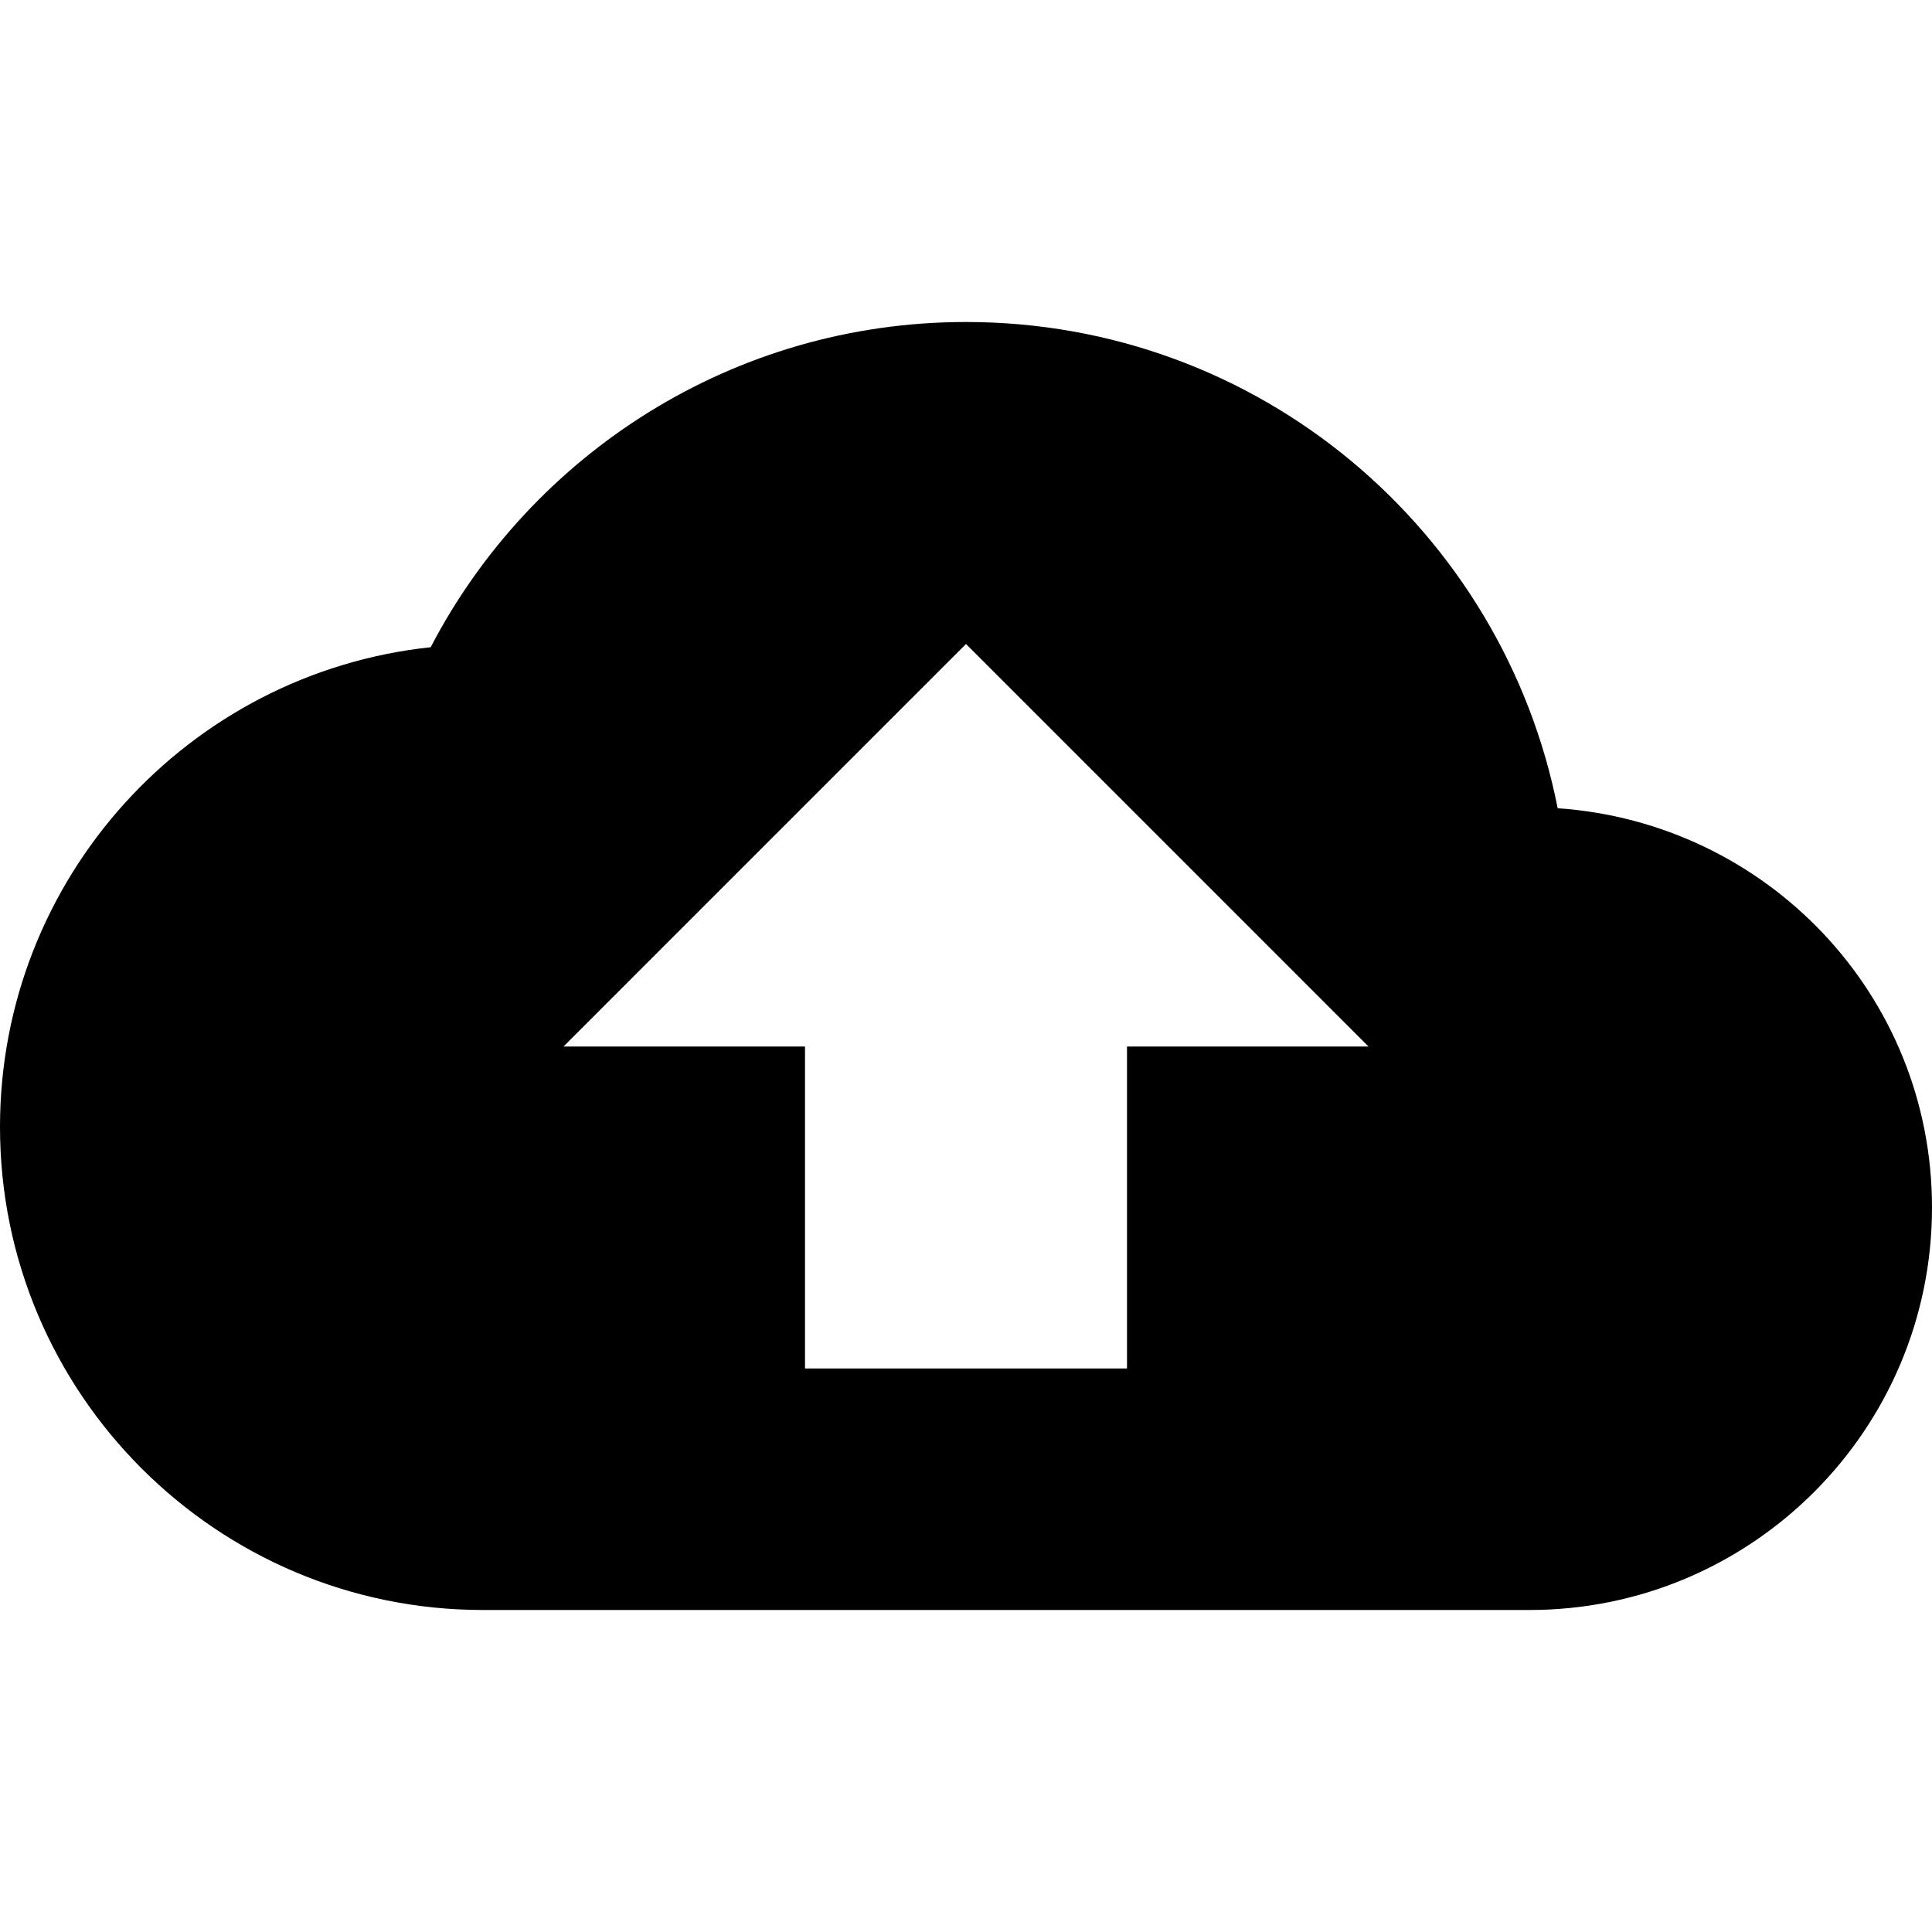
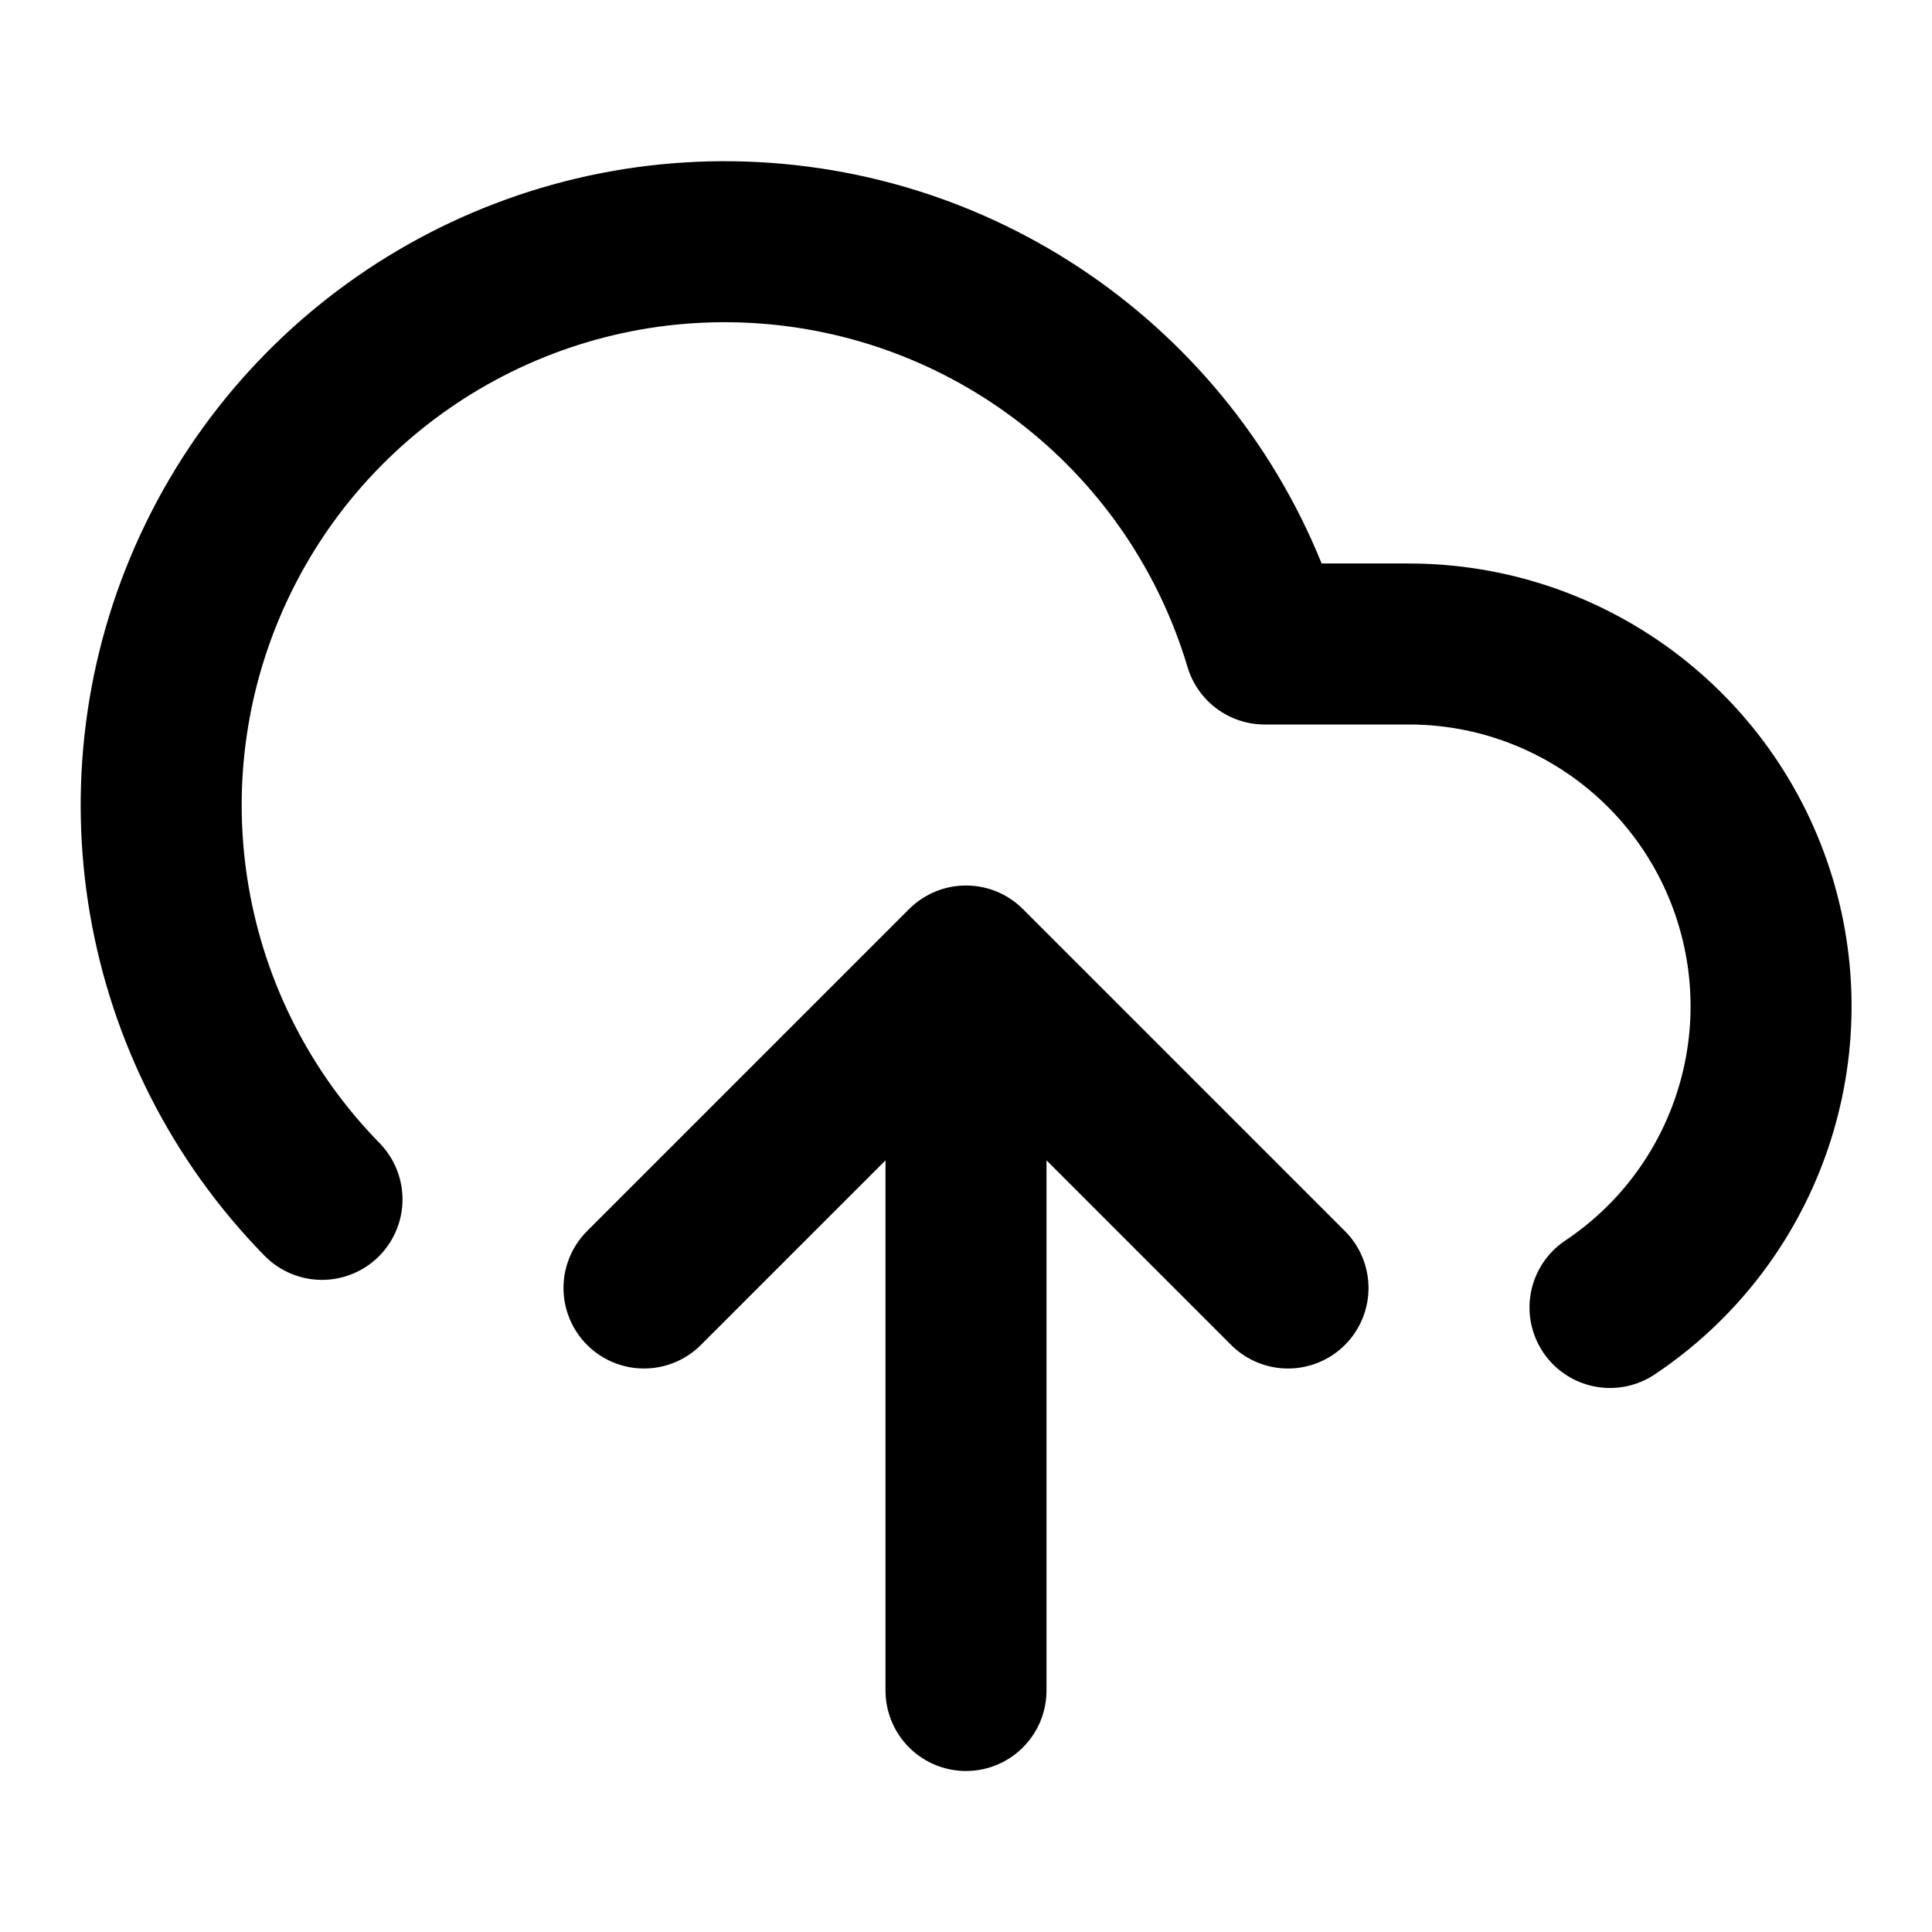
- <svg xmlns="http://www.w3.org/2000/svg" width="24" height="24" viewBox="0 0 24 24" fill="none">
-   <path d="M19.35 10.04C18.67 6.59 15.64 4 12 4 9.11 4 6.6 5.64 5.35 8.04 2.34 8.36 0 10.91 0 14c0 3.31 2.69 6 6 6h13c2.76 0 5-2.24 5-5 0-2.64-2.05-4.78-4.65-4.96M14 13v4h-4v-4H7l5-5 5 5z" fill="currentColor" />
+ <svg xmlns="http://www.w3.org/2000/svg" width="18" height="18" viewBox="0 0 24 24" fill="none">
+   <path d="M4 14.899A7 7 0 1 1 15.71 8h1.79a4.5 4.5 0 0 1 2.5 8.242" stroke="currentColor" stroke-width="2" stroke-linecap="round" stroke-linejoin="round" />
+   <path d="M12 12v9M16 16l-4-4-4 4" stroke="currentColor" stroke-width="2" stroke-linecap="round" stroke-linejoin="round" />
</svg>
